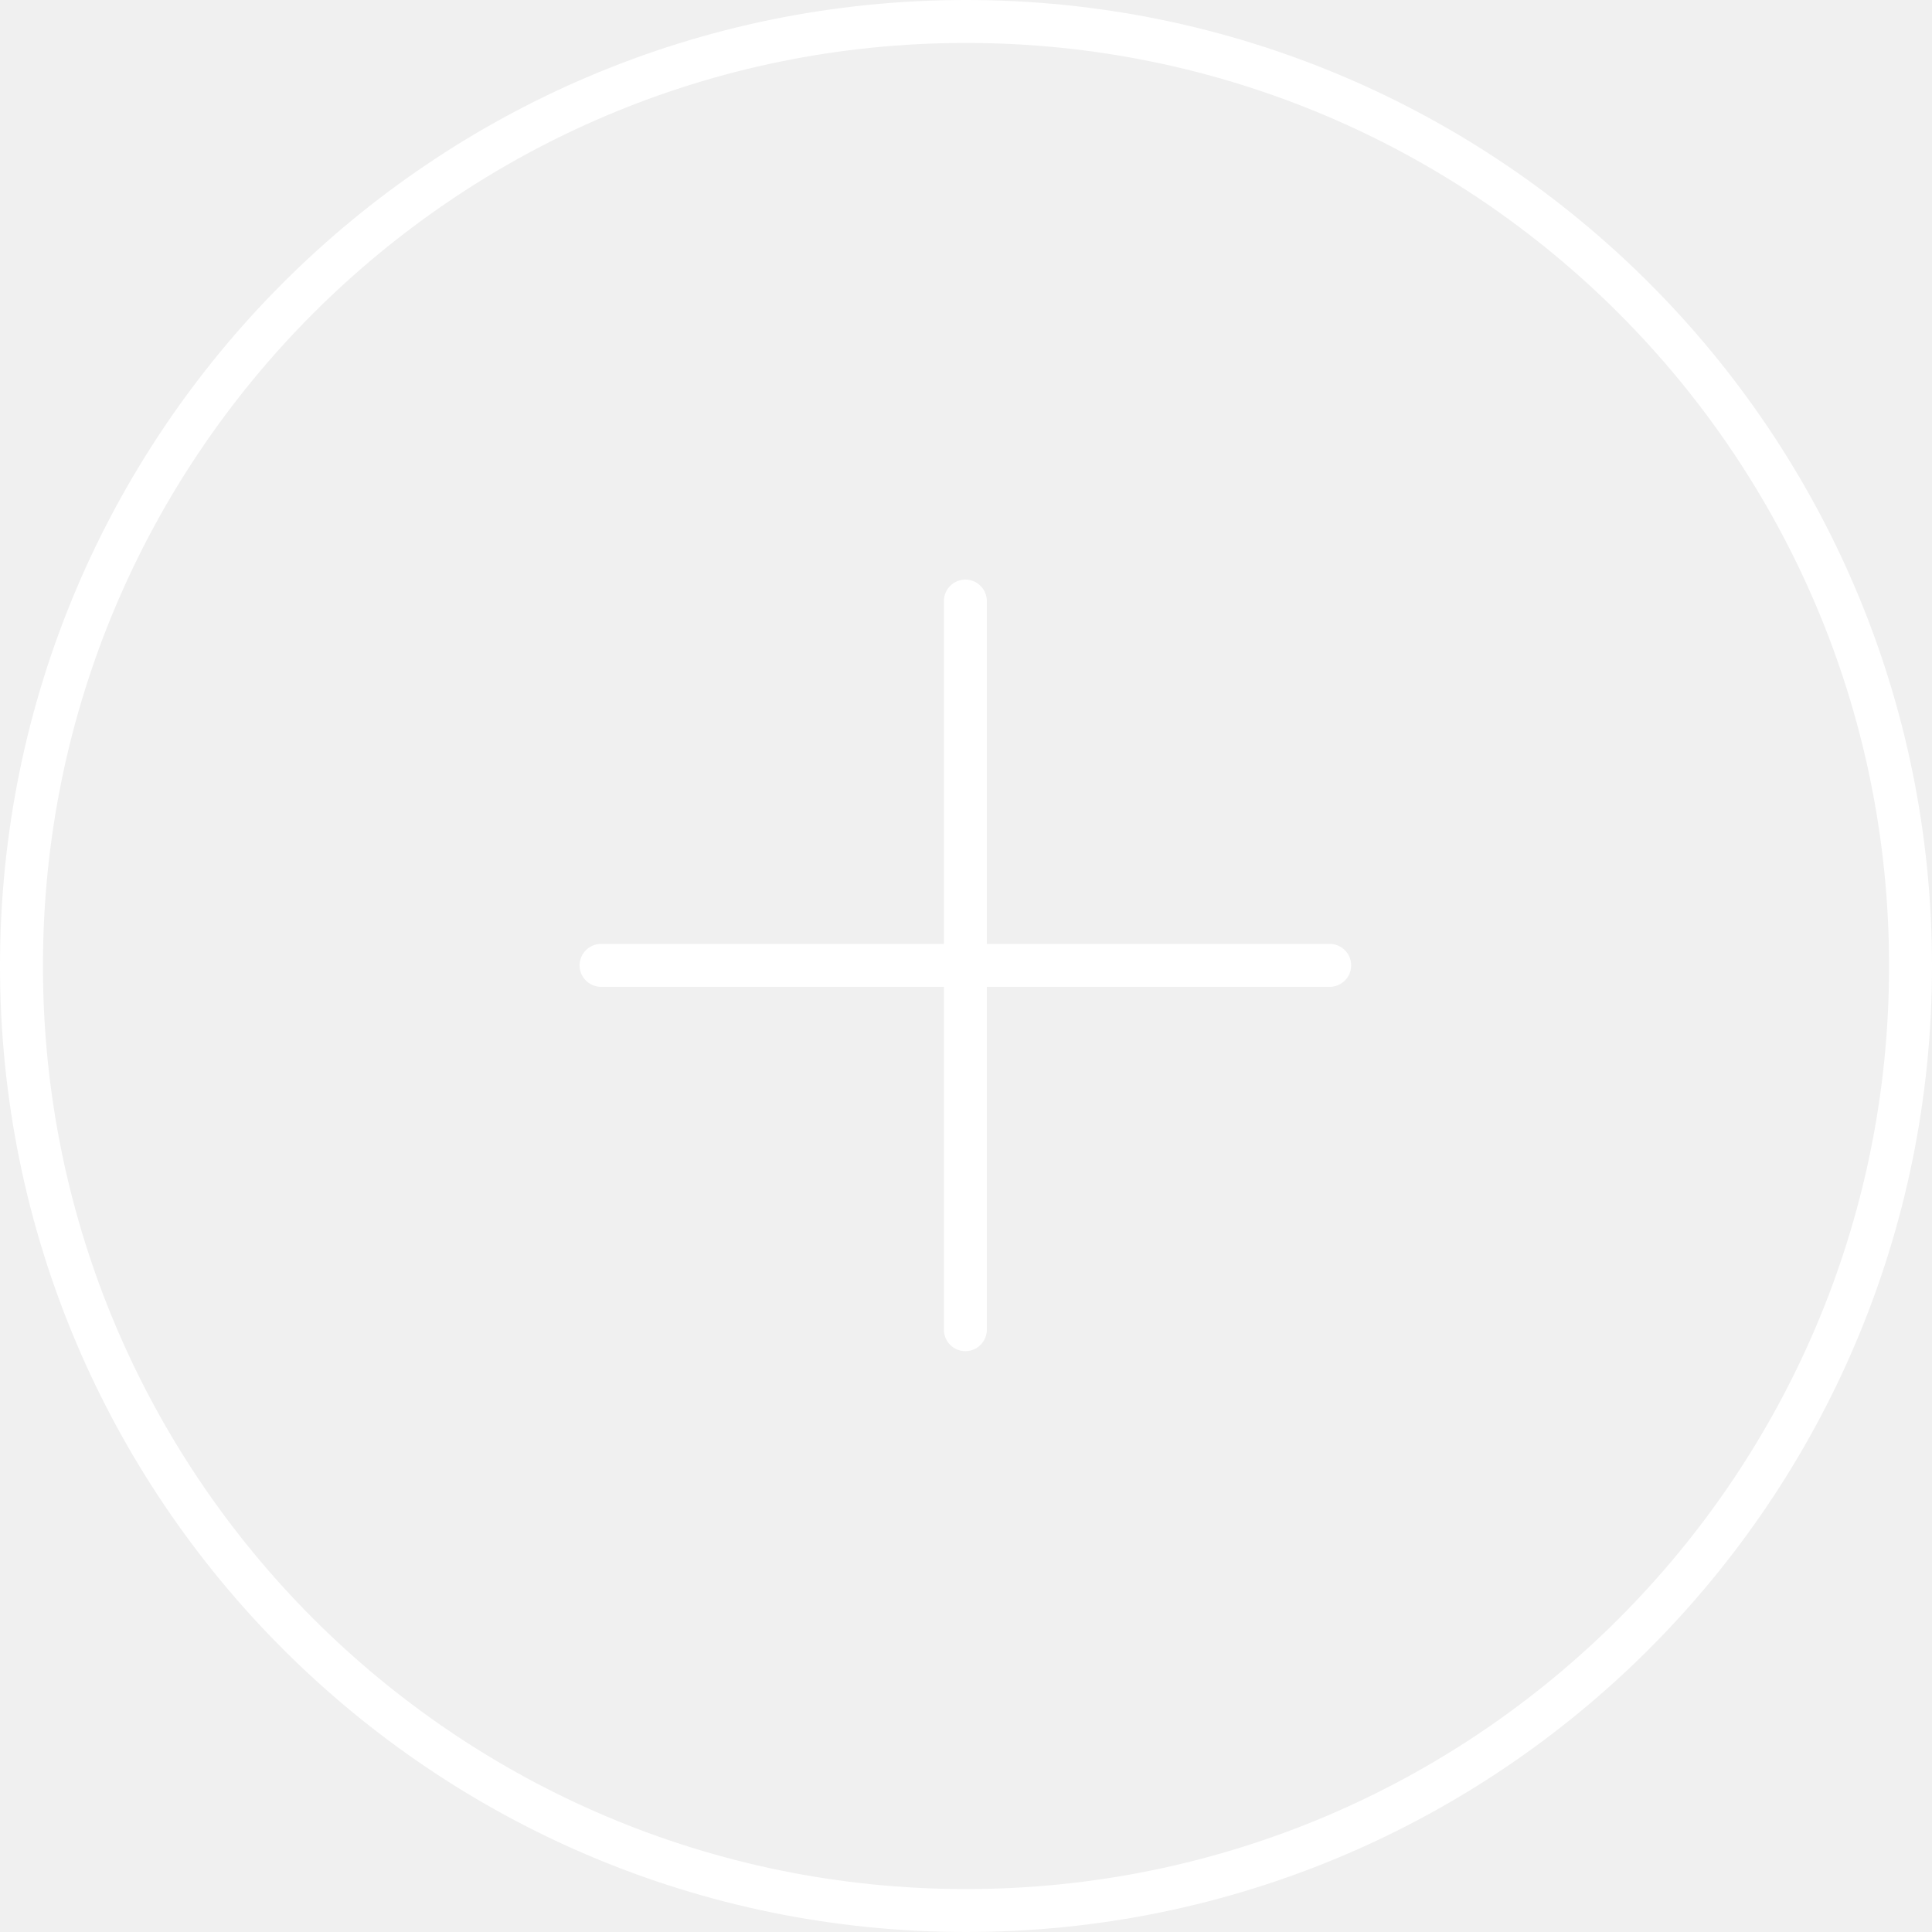
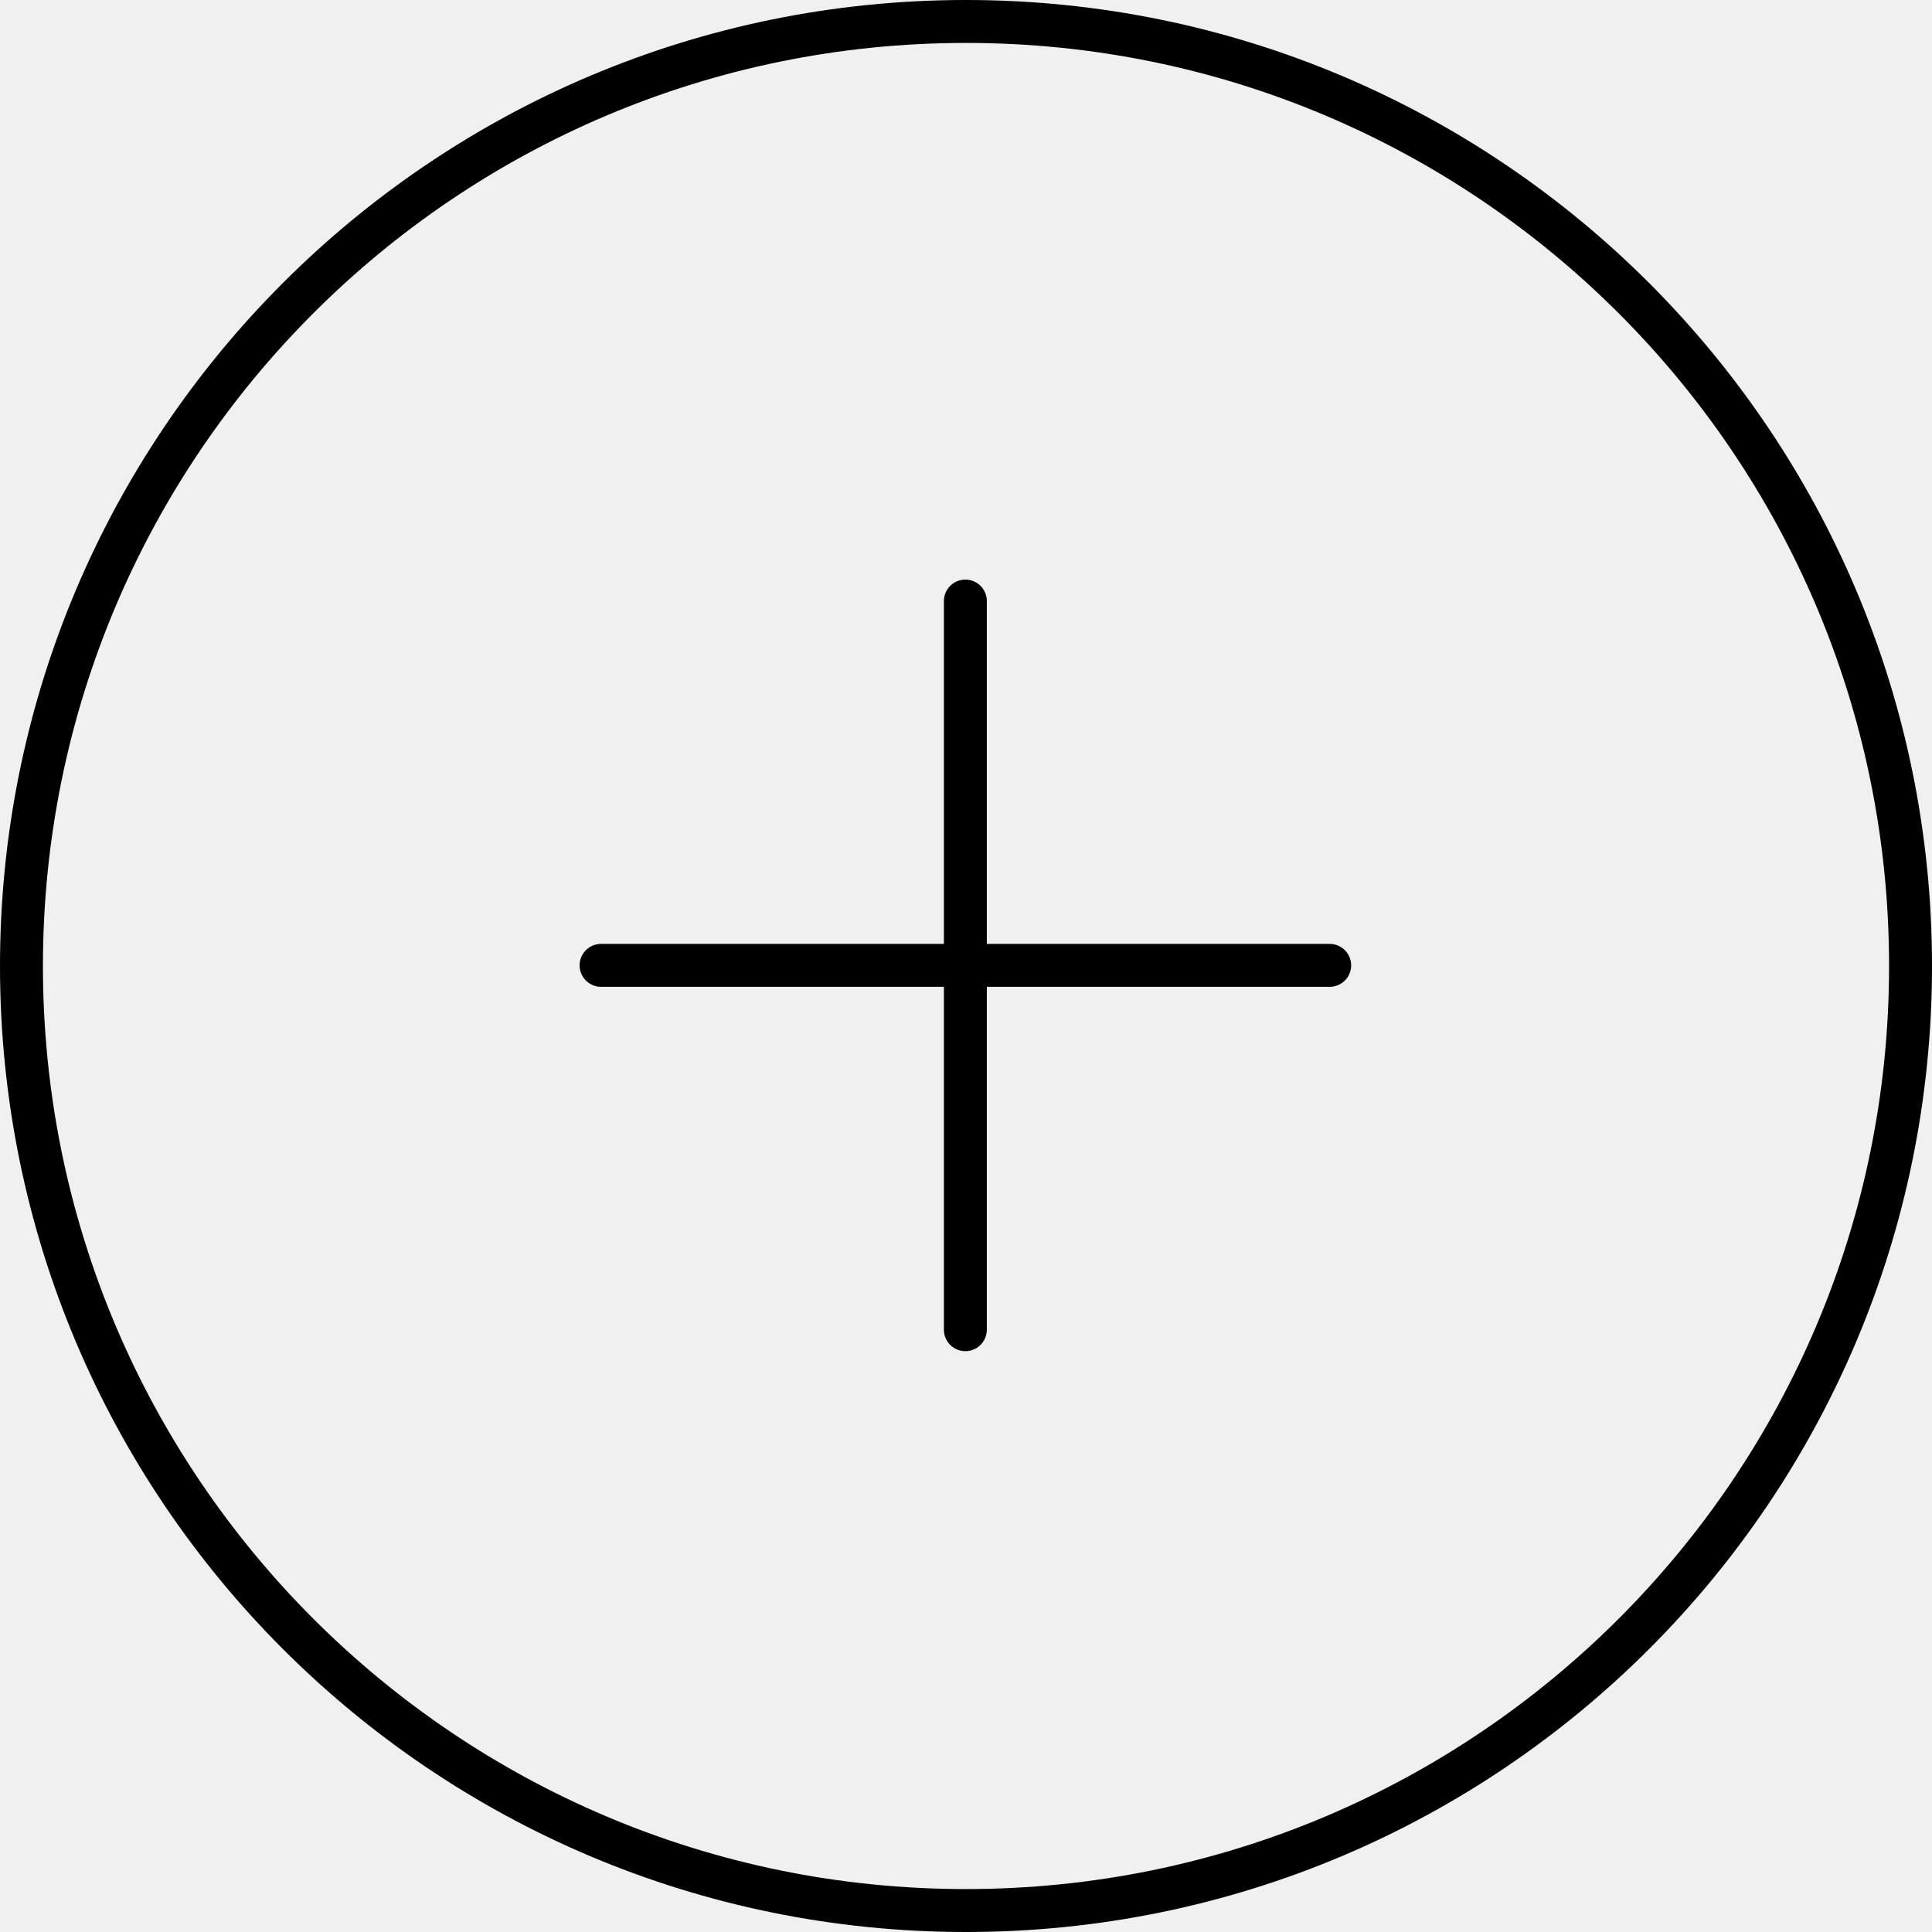
<svg xmlns="http://www.w3.org/2000/svg" width="45" height="45" viewBox="0 0 45 45" fill="none">
-   <circle cx="22.5" cy="22.5" r="22" stroke="white" />
-   <path d="M22.485 14V30.971" stroke="white" stroke-linecap="round" stroke-linejoin="round" />
-   <path d="M14 22.485H30.971" stroke="white" stroke-linecap="round" stroke-linejoin="round" />
+   <circle cx="22.5" cy="22.5" r="22" stroke="black" />
+   <path d="M22.485 14V30.971" stroke="black" stroke-linecap="round" stroke-linejoin="round" />
+   <path d="M14 22.485H30.971" stroke="black" stroke-linecap="round" stroke-linejoin="round" />
</svg>
